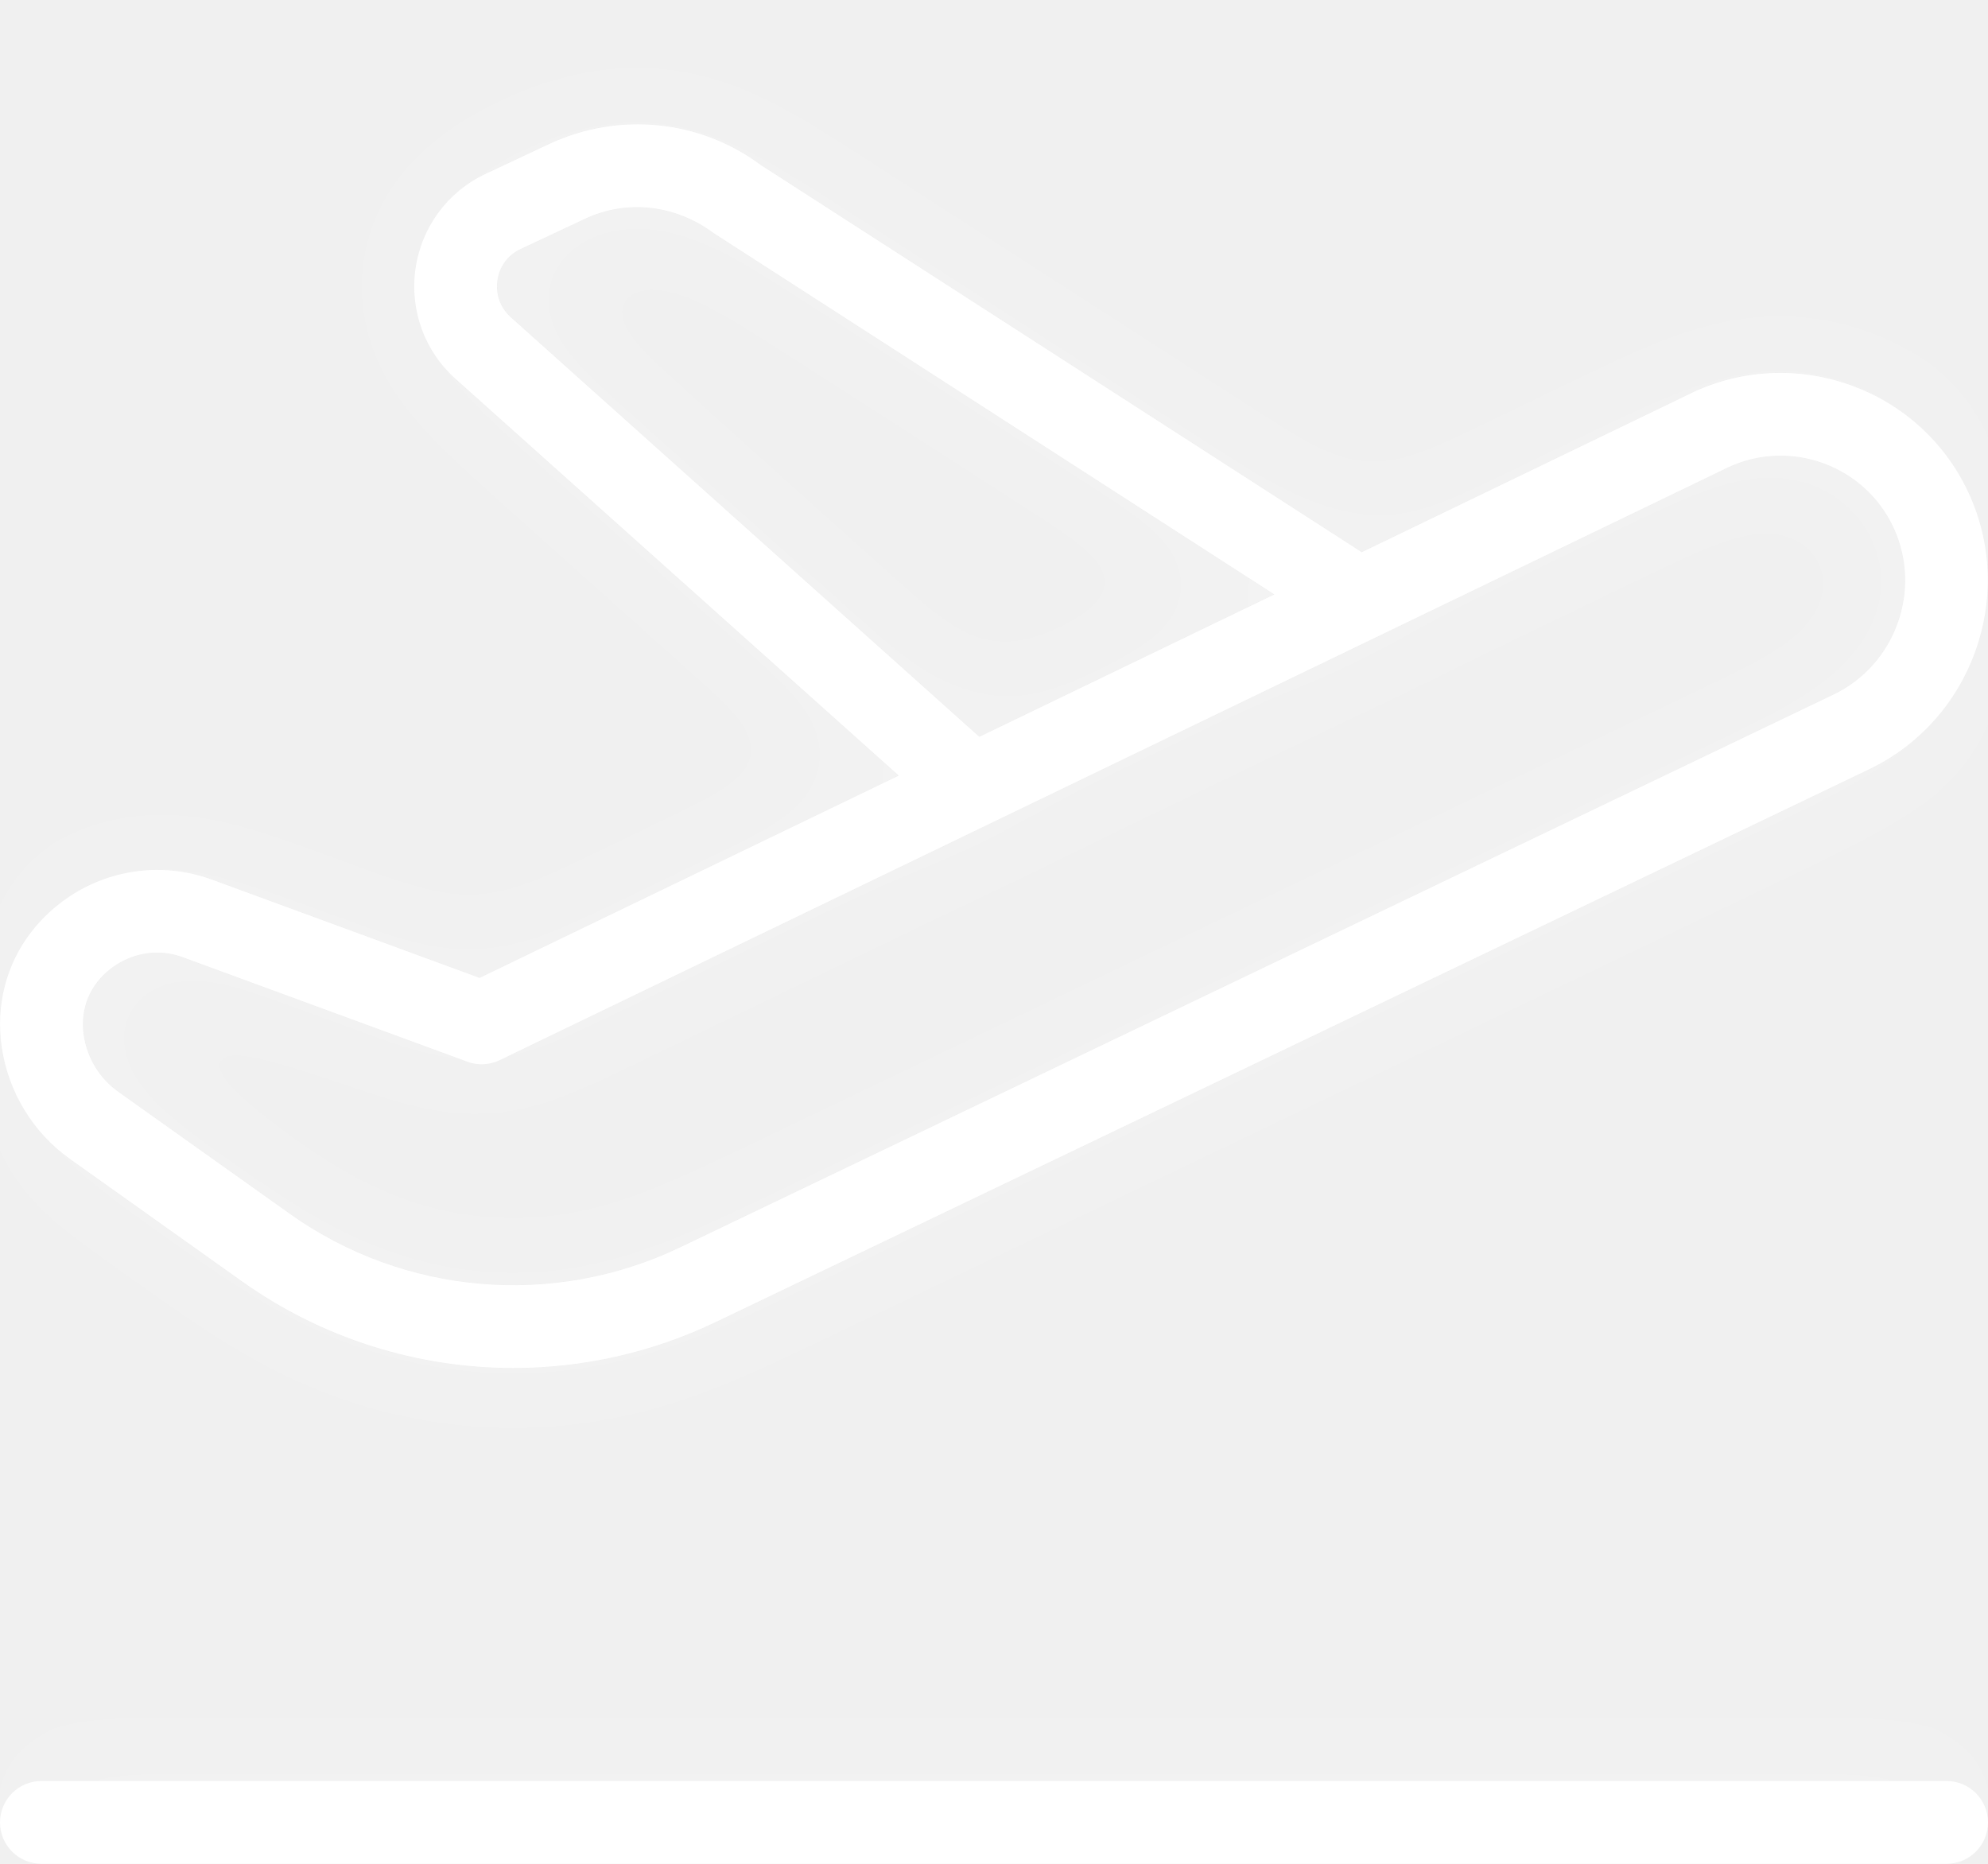
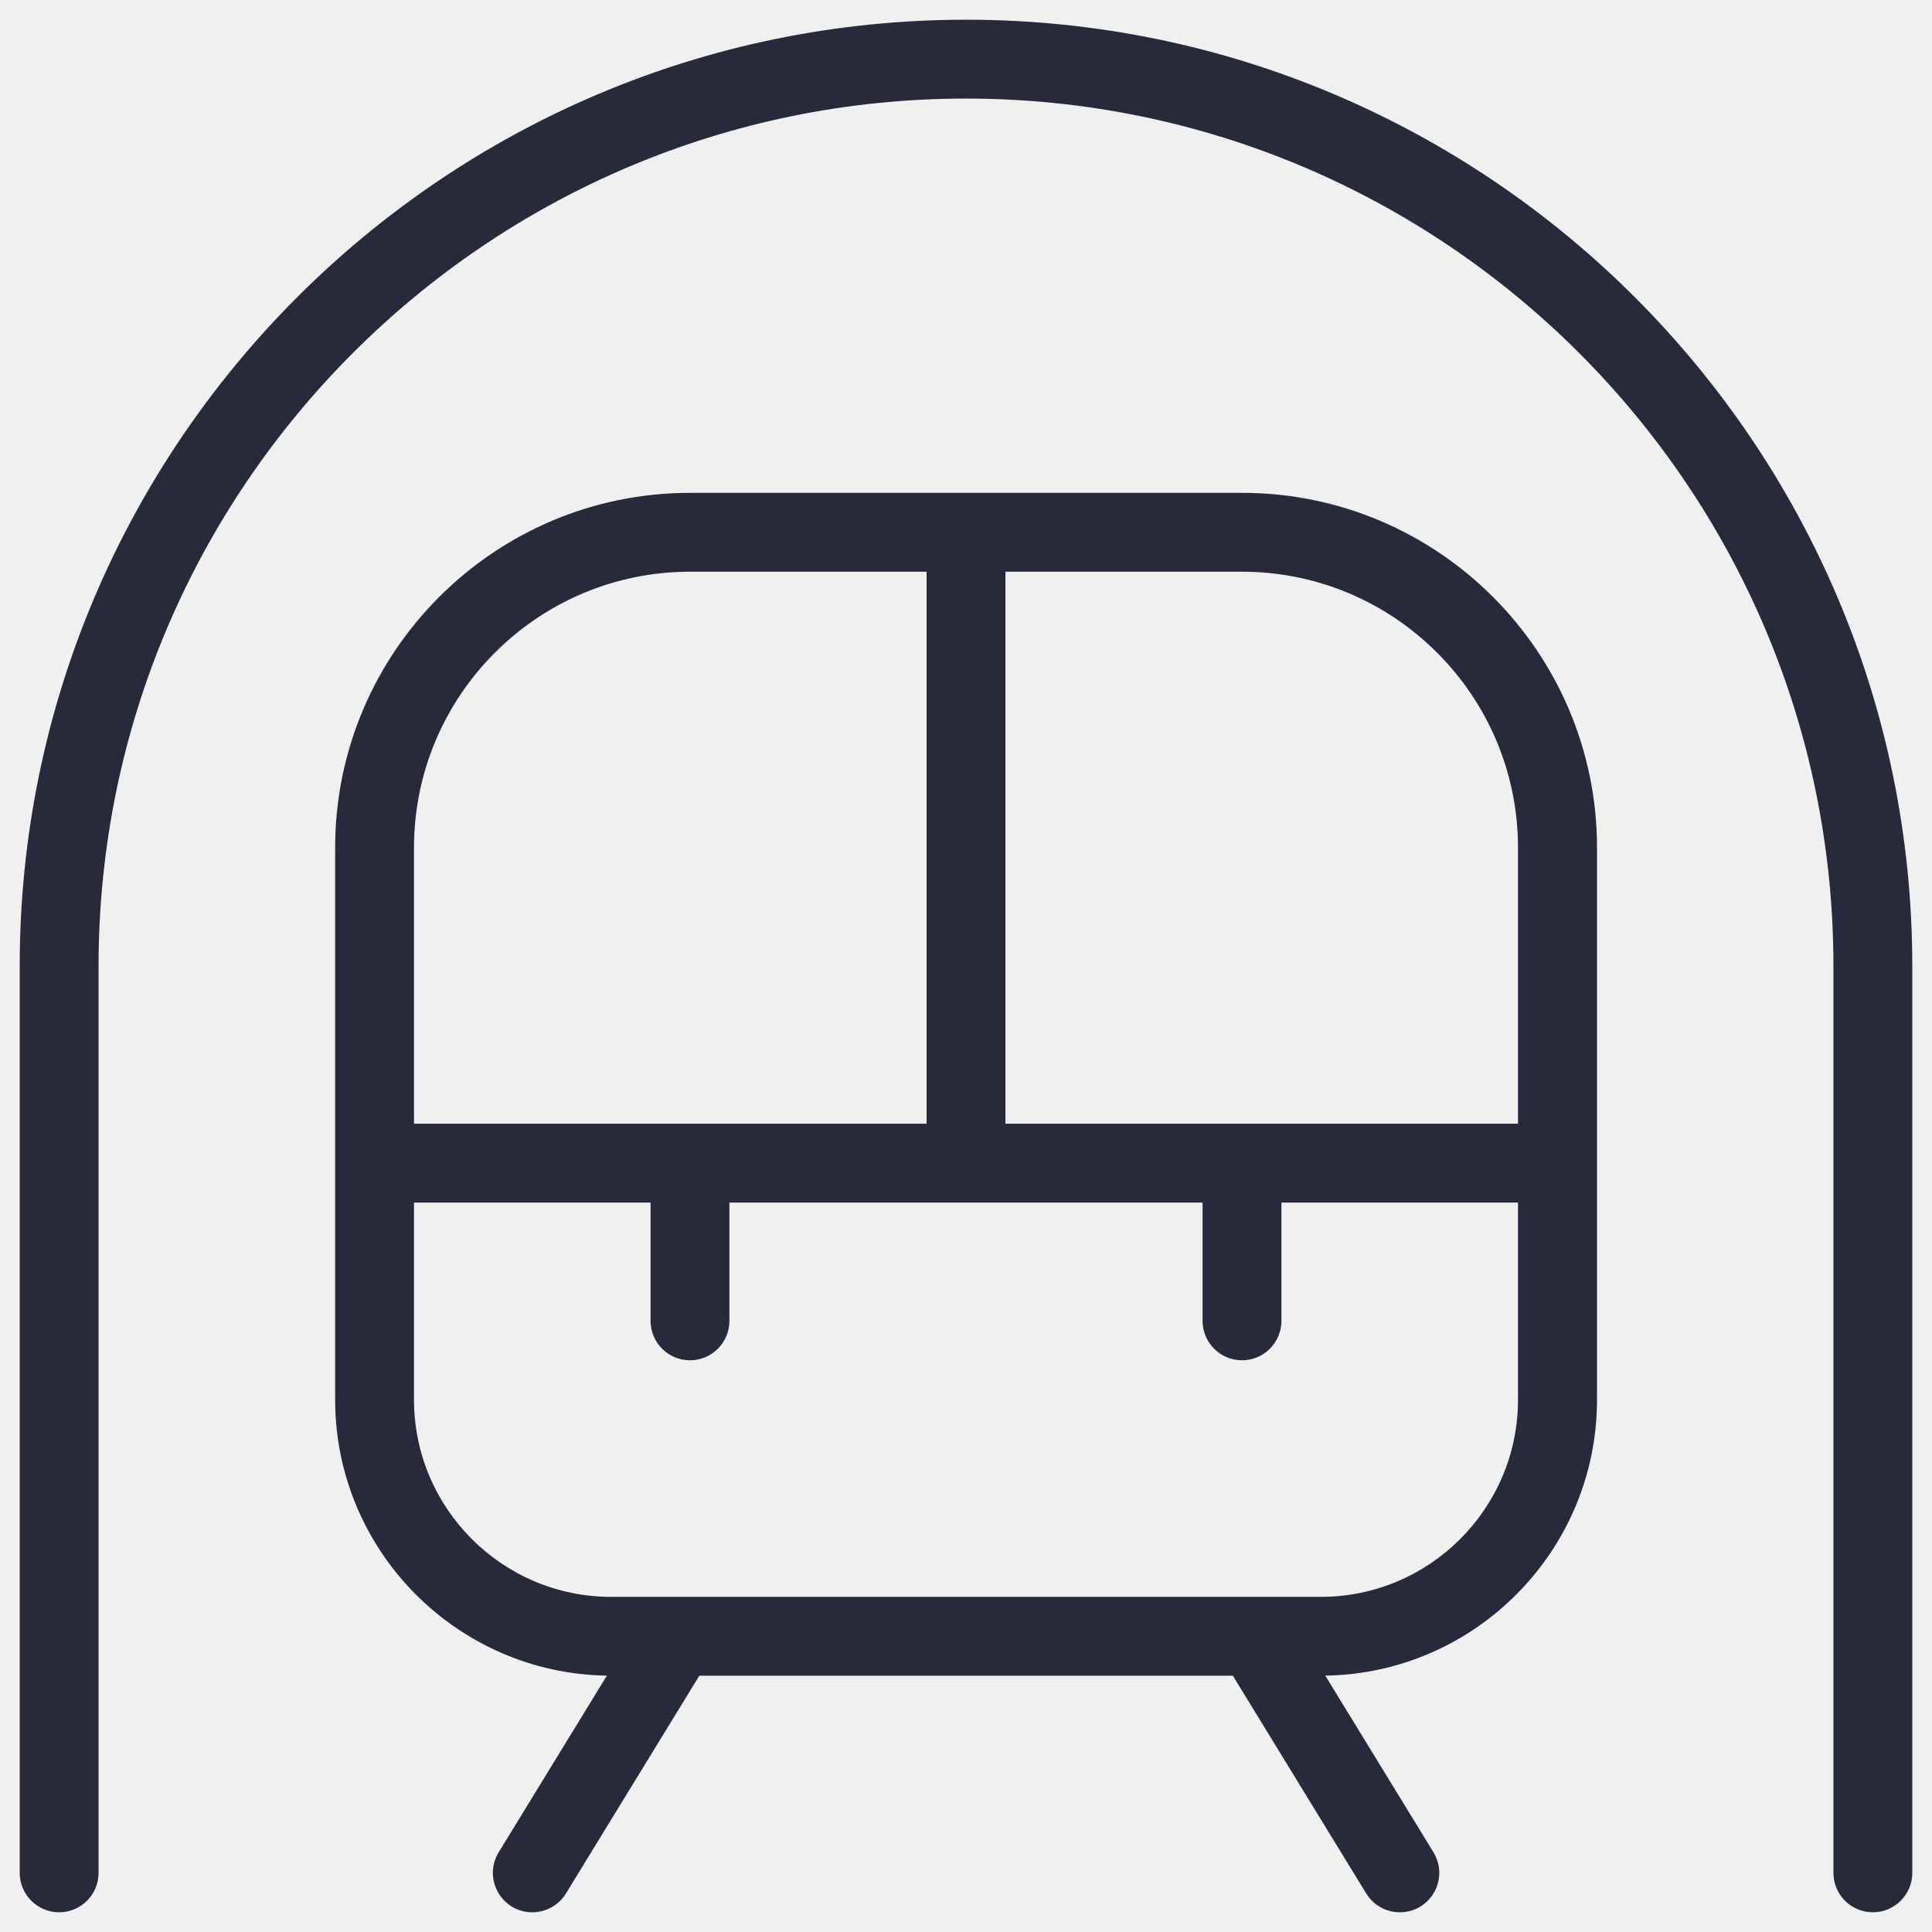
- <svg xmlns="http://www.w3.org/2000/svg" width="48" height="45" viewBox="0 0 48 45" fill="none">
-   <g filter="url(#filter0_d_66_2713)">
-     <path d="M1.696 27.988L5.846 30.94C7.792 32.324 10.088 33.03 12.396 33.03C14.052 33.03 15.716 32.666 17.262 31.93L45.126 18.576C47.608 17.39 48.688 14.396 47.532 11.9C46.374 9.398 43.394 8.31 40.894 9.462L40.88 9.47L32.876 13.334C32.856 13.318 32.836 13.304 32.814 13.29L18.37 3.984C16.902 2.892 14.954 2.696 13.286 3.464L11.724 4.198C10.808 4.628 10.176 5.484 10.032 6.486C9.888 7.49 10.254 8.488 11.008 9.156L21.7 18.726L11.58 23.61L5.104 21.232C3.548 20.668 1.802 21.164 0.764 22.49C0.15 23.276 -0.106 24.268 0.042 25.284C0.2 26.368 0.8 27.352 1.696 27.988ZM12.338 7.664C12.082 7.436 11.962 7.112 12.01 6.772C12.058 6.432 12.264 6.154 12.574 6.01L14.13 5.28C15.126 4.814 16.296 4.934 17.23 5.628L30.768 14.352L23.646 17.79L12.338 7.664ZM2.338 23.72C2.702 23.258 3.242 23 3.796 23C4.004 23 4.212 23.038 4.414 23.112L11.288 25.636C11.542 25.73 11.824 25.714 12.068 25.596L41.742 11.276C43.238 10.588 45.024 11.24 45.72 12.74C46.418 14.248 45.764 16.056 44.264 16.772L16.4 30.126C13.356 31.576 9.756 31.266 7.006 29.312L2.856 26.36C2.404 26.04 2.102 25.542 2.022 24.996C1.954 24.526 2.066 24.072 2.342 23.72H2.338ZM48 44C48 44.552 47.552 45 47 45H1C0.448 45 0 44.552 0 44C0 43.448 0.448 43 1 43H47C47.552 43 48 43.448 48 44Z" fill="white" />
-   </g>
-   <defs>
-     <filter id="filter0_d_66_2713" x="-2.8" y="0.201" width="53.6" height="47.599" filterUnits="userSpaceOnUse" color-interpolation-filters="sRGB">
-       <feFlood flood-opacity="0" result="BackgroundImageFix" />
-       <feColorMatrix in="SourceAlpha" type="matrix" values="0 0 0 0 0 0 0 0 0 0 0 0 0 0 0 0 0 0 127 0" result="hardAlpha" />
-       <feOffset />
-       <feGaussianBlur stdDeviation="1.4" />
-       <feComposite in2="hardAlpha" operator="out" />
-       <feColorMatrix type="matrix" values="0 0 0 0 1 0 0 0 0 1 0 0 0 0 1 0 0 0 0.25 0" />
-       <feBlend mode="normal" in2="BackgroundImageFix" result="effect1_dropShadow_66_2713" />
-       <feBlend mode="normal" in="SourceGraphic" in2="effect1_dropShadow_66_2713" result="shape" />
-     </filter>
-   </defs>
+ <svg xmlns="http://www.w3.org/2000/svg" width="49" height="49" viewBox="0 0 49 49" fill="none">
+   <path d="M31.5 12.5H17.5C12.538 12.5 8.5 16.538 8.5 21.5V35.5C8.5 39.322 11.582 42.44 15.392 42.498L12.648 46.978C12.358 47.448 12.508 48.064 12.978 48.354C13.142 48.454 13.322 48.5 13.5 48.5C13.836 48.5 14.166 48.33 14.354 48.022L17.736 42.5H31.268L34.65 48.022C34.838 48.33 35.166 48.5 35.504 48.5C35.682 48.5 35.862 48.454 36.026 48.354C36.496 48.064 36.646 47.45 36.356 46.978L33.612 42.498C37.422 42.44 40.504 39.322 40.504 35.5V21.5C40.504 16.538 36.466 12.5 31.504 12.5H31.5ZM17.5 14.5H23.5V28.5H10.5V21.5C10.5 17.64 13.64 14.5 17.5 14.5ZM33.5 40.5H15.5C12.744 40.5 10.5 38.258 10.5 35.5V30.5H16.5V33.5C16.5 34.052 16.948 34.5 17.5 34.5C18.052 34.5 18.5 34.052 18.5 33.5V30.5H30.5V33.5C30.5 34.052 30.948 34.5 31.5 34.5C32.052 34.5 32.5 34.052 32.5 33.5V30.5H38.5V35.5C38.5 38.258 36.256 40.5 33.5 40.5ZM38.5 28.5H25.5V14.5H31.5C35.36 14.5 38.5 17.64 38.5 21.5V28.5ZM48.5 24.5V47.5C48.5 48.052 48.052 48.5 47.5 48.5C46.948 48.5 46.5 48.052 46.5 47.5V24.5C46.5 12.37 36.63 2.5 24.5 2.5C12.37 2.5 2.5 12.37 2.5 24.5V47.5C2.5 48.052 2.052 48.5 1.5 48.5C0.948 48.5 0.5 48.052 0.5 47.5V24.5C0.5 11.266 11.266 0.5 24.5 0.5C37.734 0.5 48.5 11.266 48.5 24.5Z" fill="#272A3B" />
</svg>
